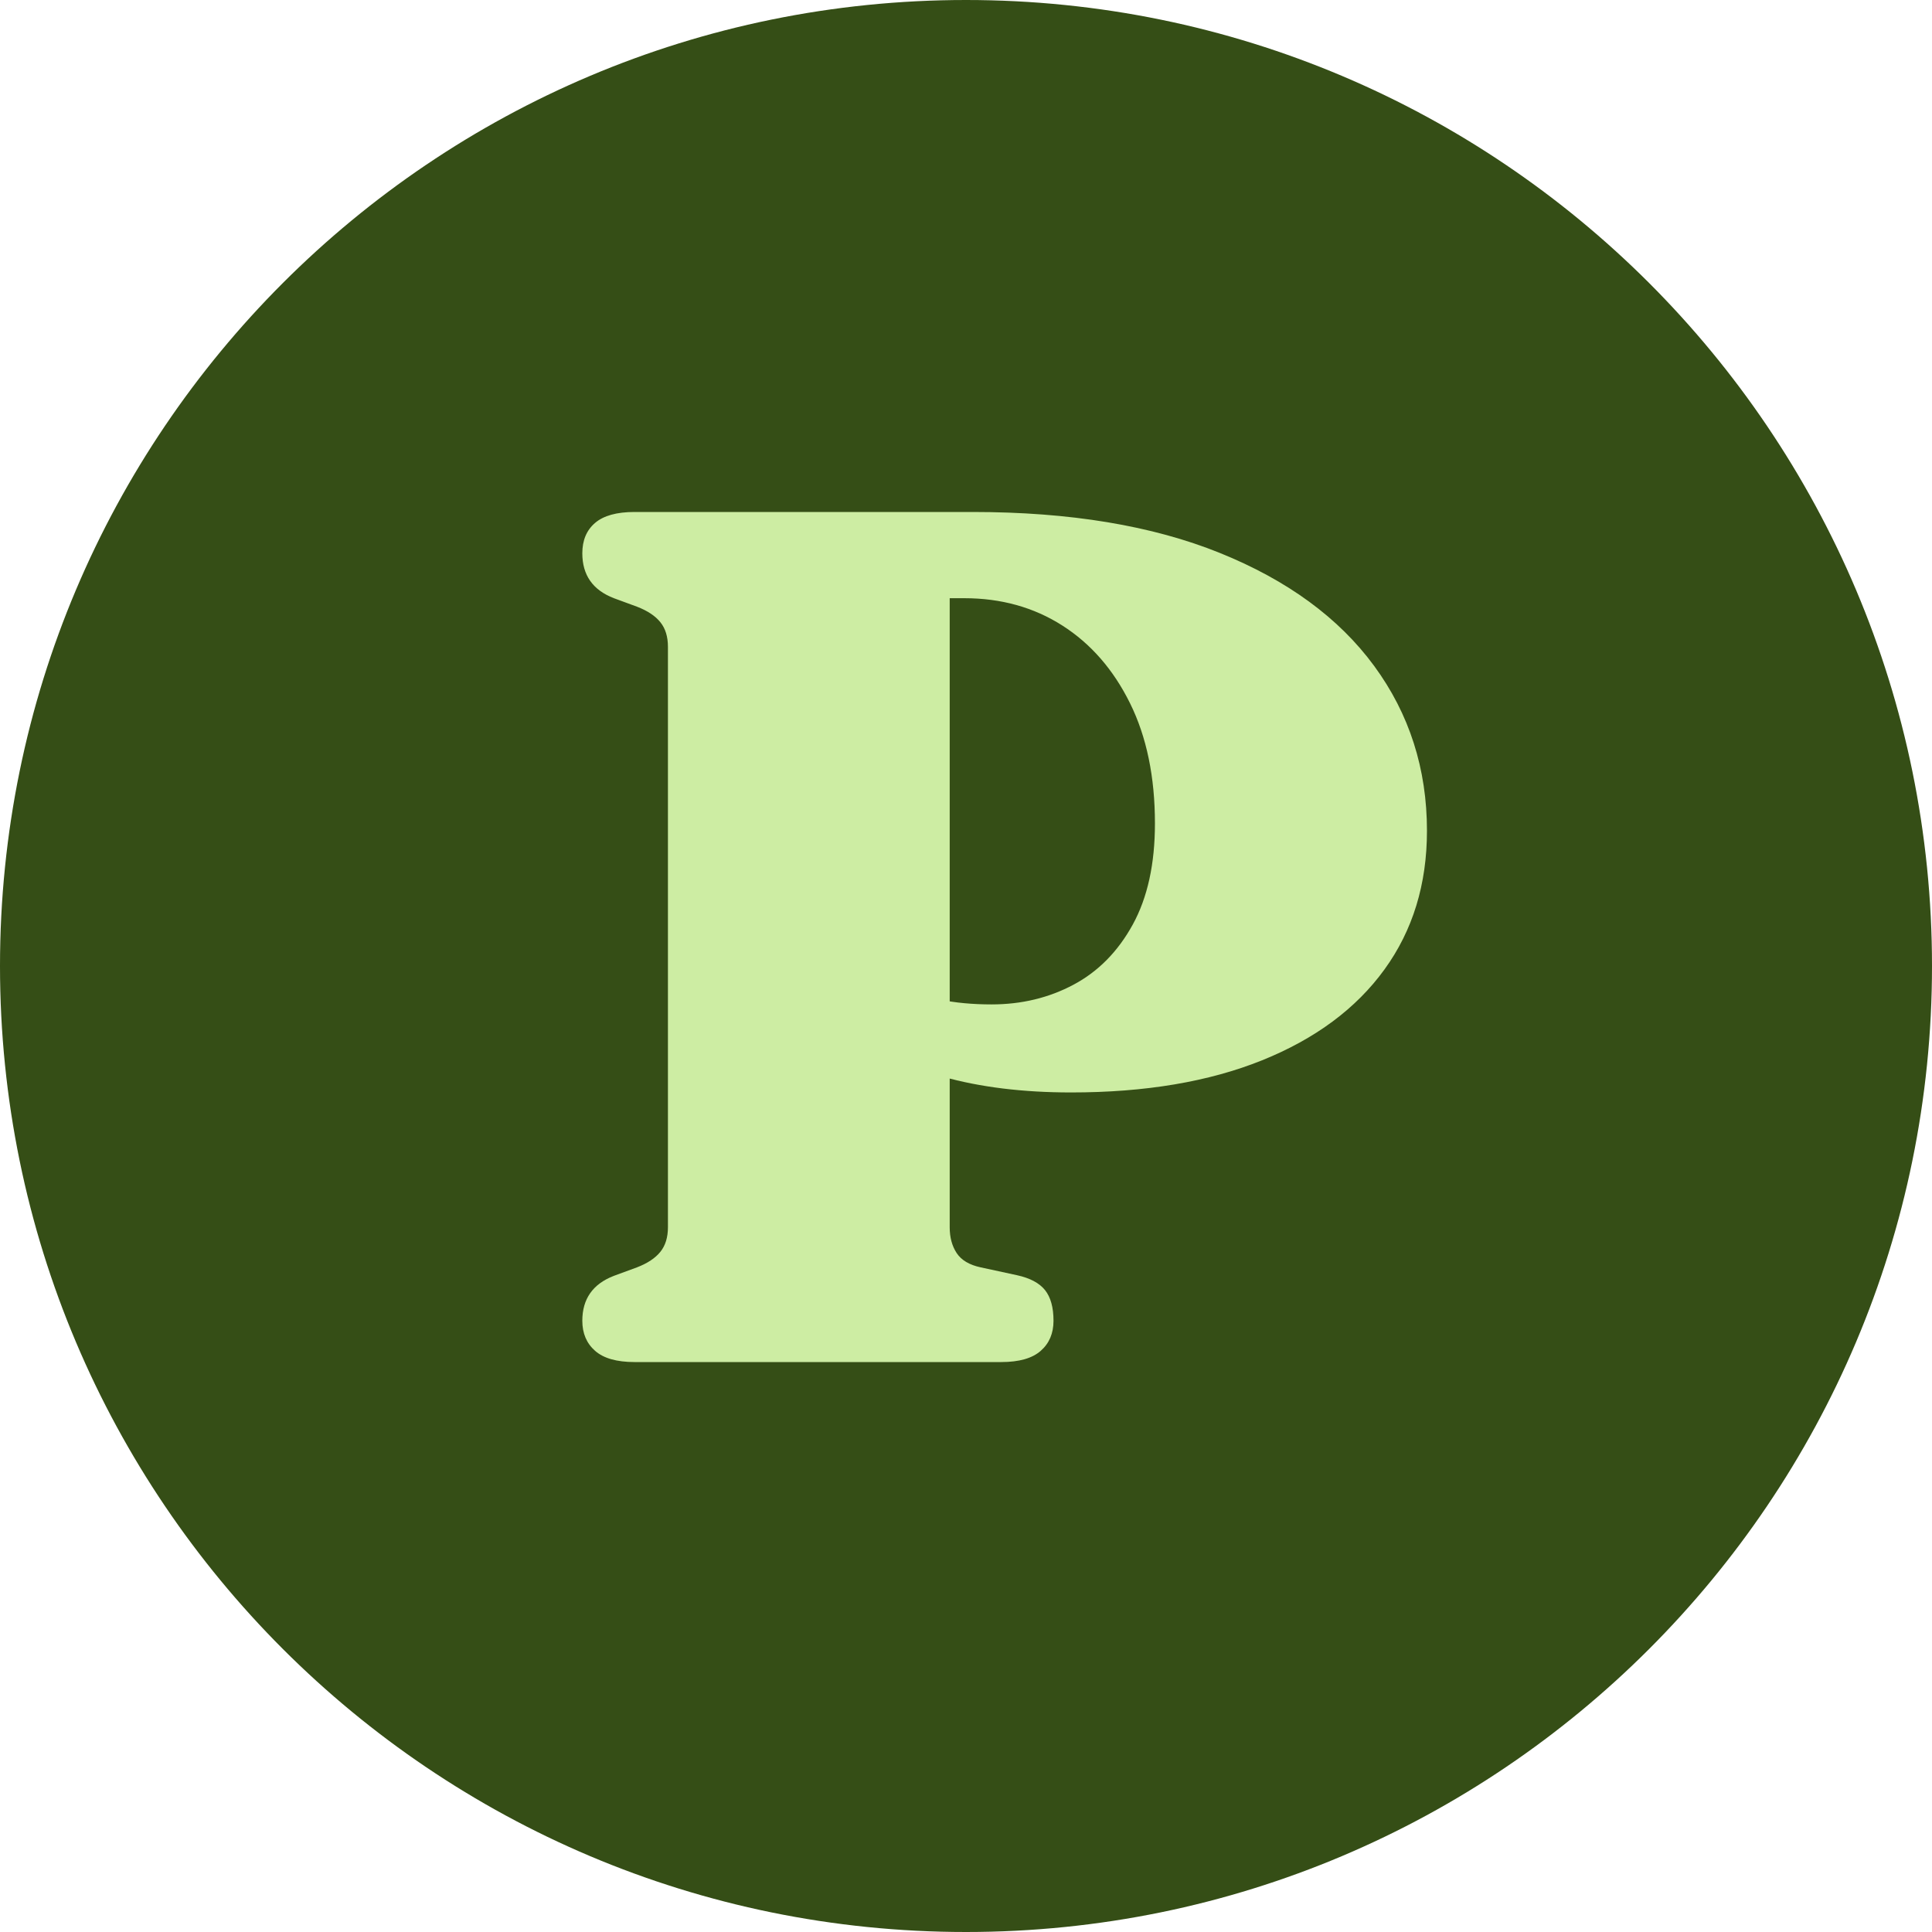
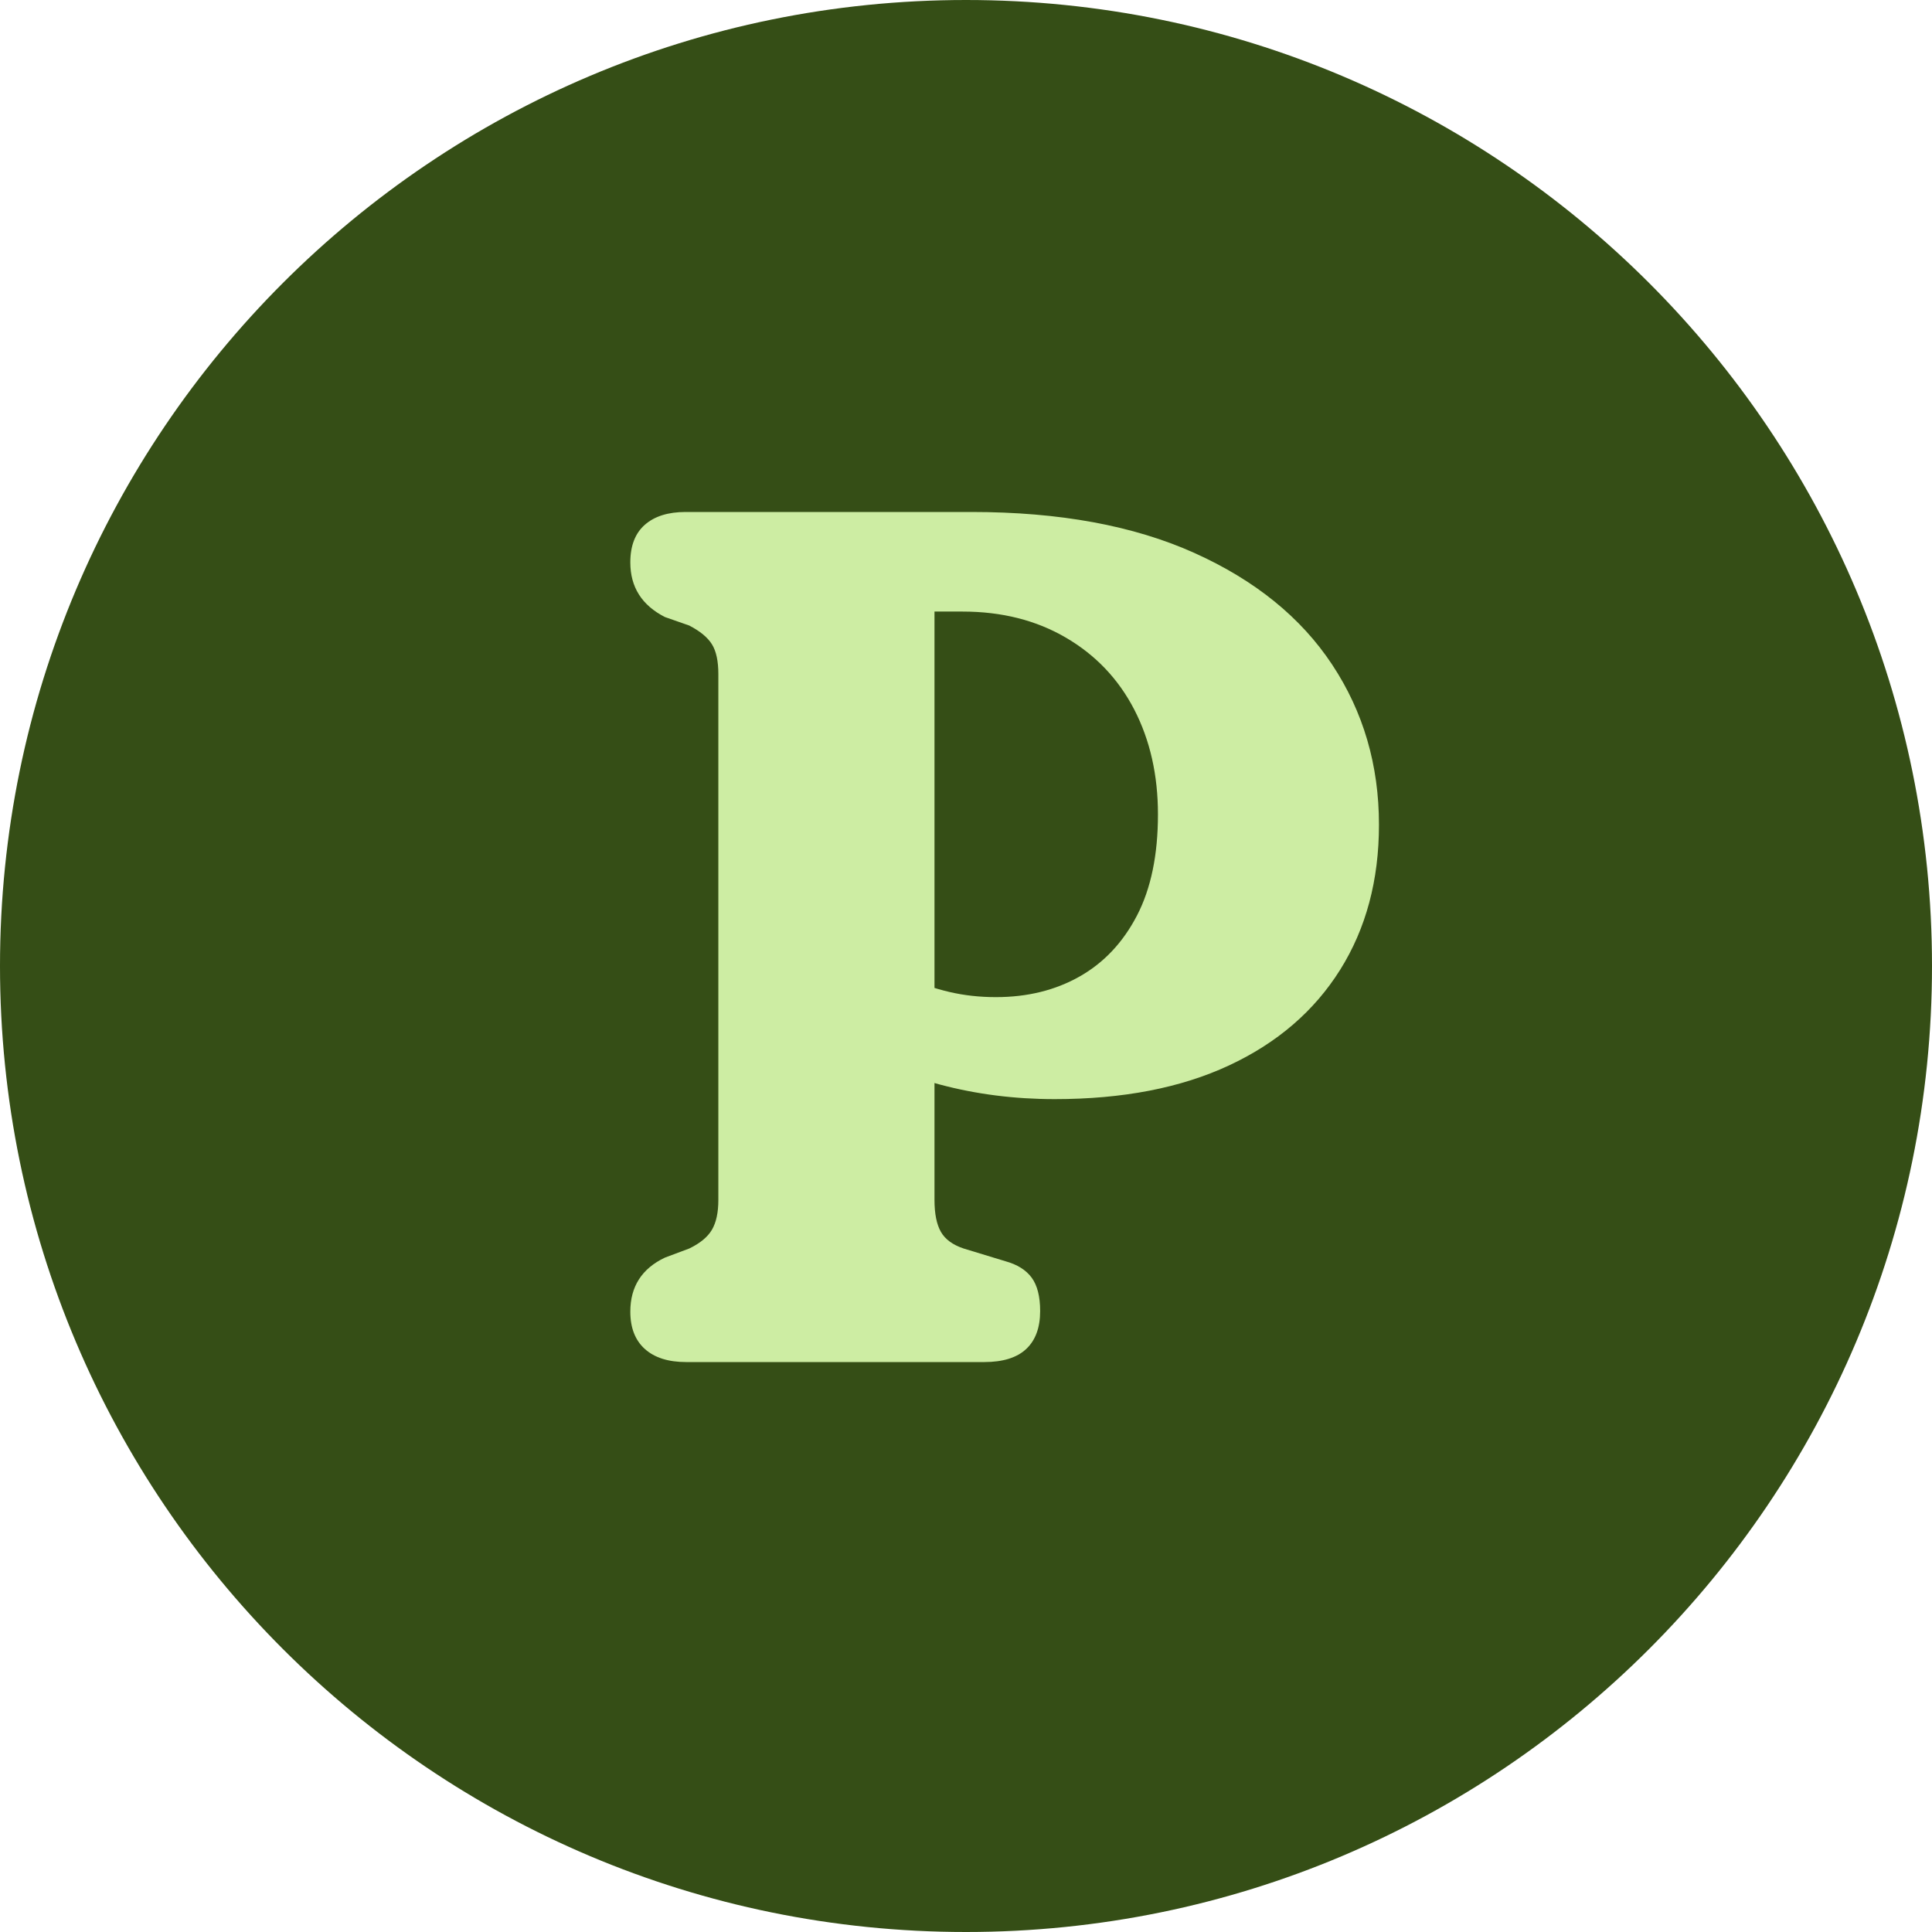
<svg xmlns="http://www.w3.org/2000/svg" viewBox="0 0 512 512">
  <circle cx="256" cy="256" r="256" fill="#354E16" />
-   <path fill="#CDEDA3" d="M378.16 220.16Q378.16 241.4 366.89 256.93Q355.63 272.46 334.47 280.99Q313.31 289.51 283.86 289.51Q264.71 289.51 249.83 285.33Q234.94 281.15 223.03 273.74L225.45 253.79Q231.56 258.14 237.19 260.87Q242.83 263.61 249.02 264.89Q255.22 266.18 262.78 266.18Q274.69 266.18 284.5 260.95Q294.32 255.72 300.19 245.02Q306.07 234.32 306.07 218.23Q306.07 199.72 299.47 186.37Q292.87 173.01 281.53 165.77Q270.18 158.53 255.54 158.53L251.68 158.53L251.68 325.24Q251.68 329.26 253.53 332.08Q255.38 334.89 259.88 335.86L269.54 337.95Q274.69 339.08 276.94 341.89Q279.19 344.71 279.19 350.02Q279.19 355.01 275.81 357.98Q272.44 360.96 265.35 360.96L168.16 360.96Q161.08 360.96 157.7 357.98Q154.32 355.01 154.32 350.02Q154.32 341.33 162.69 338.11L168.81 335.86Q172.99 334.25 175 331.75Q177.01 329.26 177.01 325.24L177.01 171.4Q177.01 167.38 175 164.89Q172.99 162.39 168.81 160.78L162.69 158.53Q154.32 155.31 154.32 146.62Q154.32 141.47 157.7 138.58Q161.08 135.68 168.16 135.68L257.79 135.68Q296.41 135.68 323.28 146.54Q350.16 157.4 364.16 176.47Q378.16 195.54 378.16 220.16Z" />
+   <path fill="#CDEDA3" d="M365.44 218.55Q365.44 240.6 355.15 257.01Q344.85 273.42 325.7 282.35Q306.55 291.28 279.52 291.28Q263.58 291.28 249.1 287.42Q234.62 283.56 223.03 277.12L225.93 251.38Q233.33 256.04 239.53 258.78Q245.72 261.51 251.6 262.88Q257.47 264.25 263.91 264.25Q276.46 264.25 286.11 258.78Q295.77 253.31 301.32 242.61Q306.87 231.91 306.87 215.82Q306.87 200.21 300.6 188.06Q294.32 175.91 282.49 168.99Q270.67 162.07 255.06 162.07L247.65 162.07L247.65 318Q247.65 323.47 249.34 326.44Q251.03 329.42 255.38 330.87L266.48 334.25Q271.15 335.54 273.4 338.59Q275.65 341.65 275.65 347.44Q275.65 354.04 271.95 357.5Q268.25 360.96 260.85 360.96L181.84 360.96Q174.76 360.96 170.9 357.5Q167.04 354.04 167.04 347.6Q167.04 337.63 176.21 333.28L182.65 330.87Q186.99 328.78 188.68 325.88Q190.37 322.98 190.37 318L190.37 178.64Q190.37 173.49 188.68 170.76Q186.99 168.02 182.65 165.77L176.21 163.52Q167.04 158.85 167.04 149.04Q167.04 142.44 170.9 139.06Q174.76 135.68 181.68 135.68L257.47 135.68Q292.39 135.68 316.53 146.54Q340.66 157.4 353.05 176.15Q365.44 194.9 365.44 218.55Z" />
</svg>
